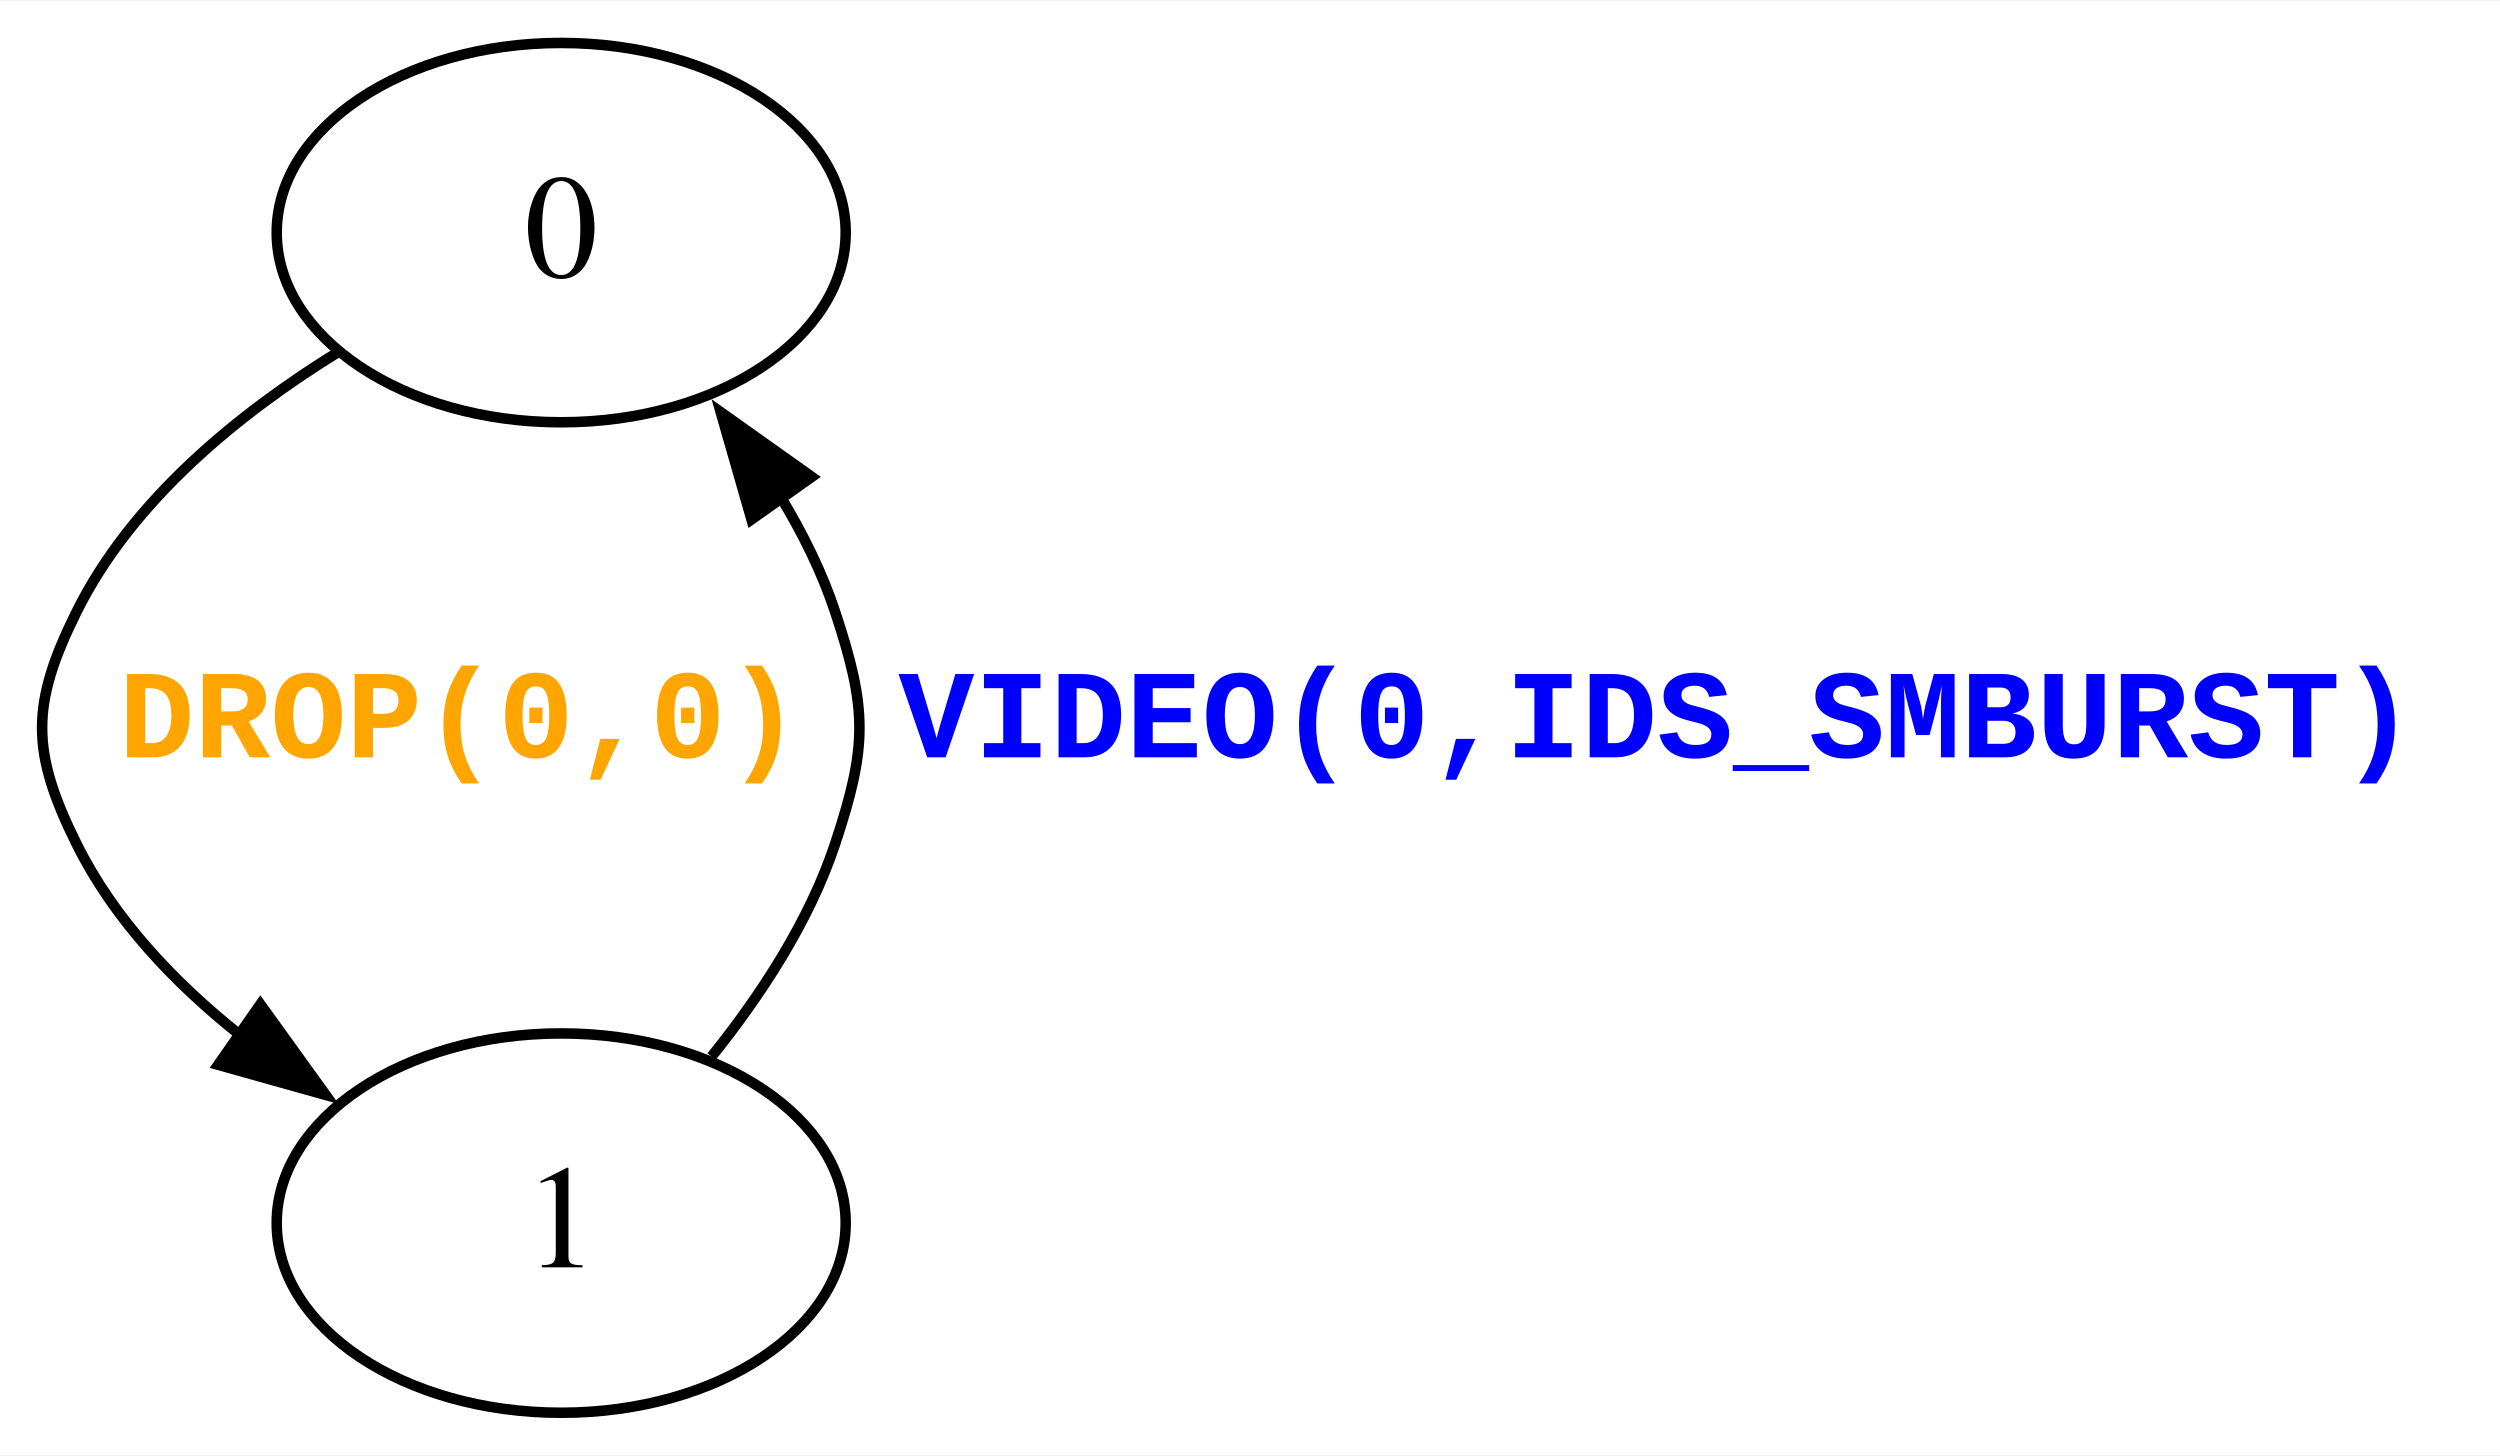
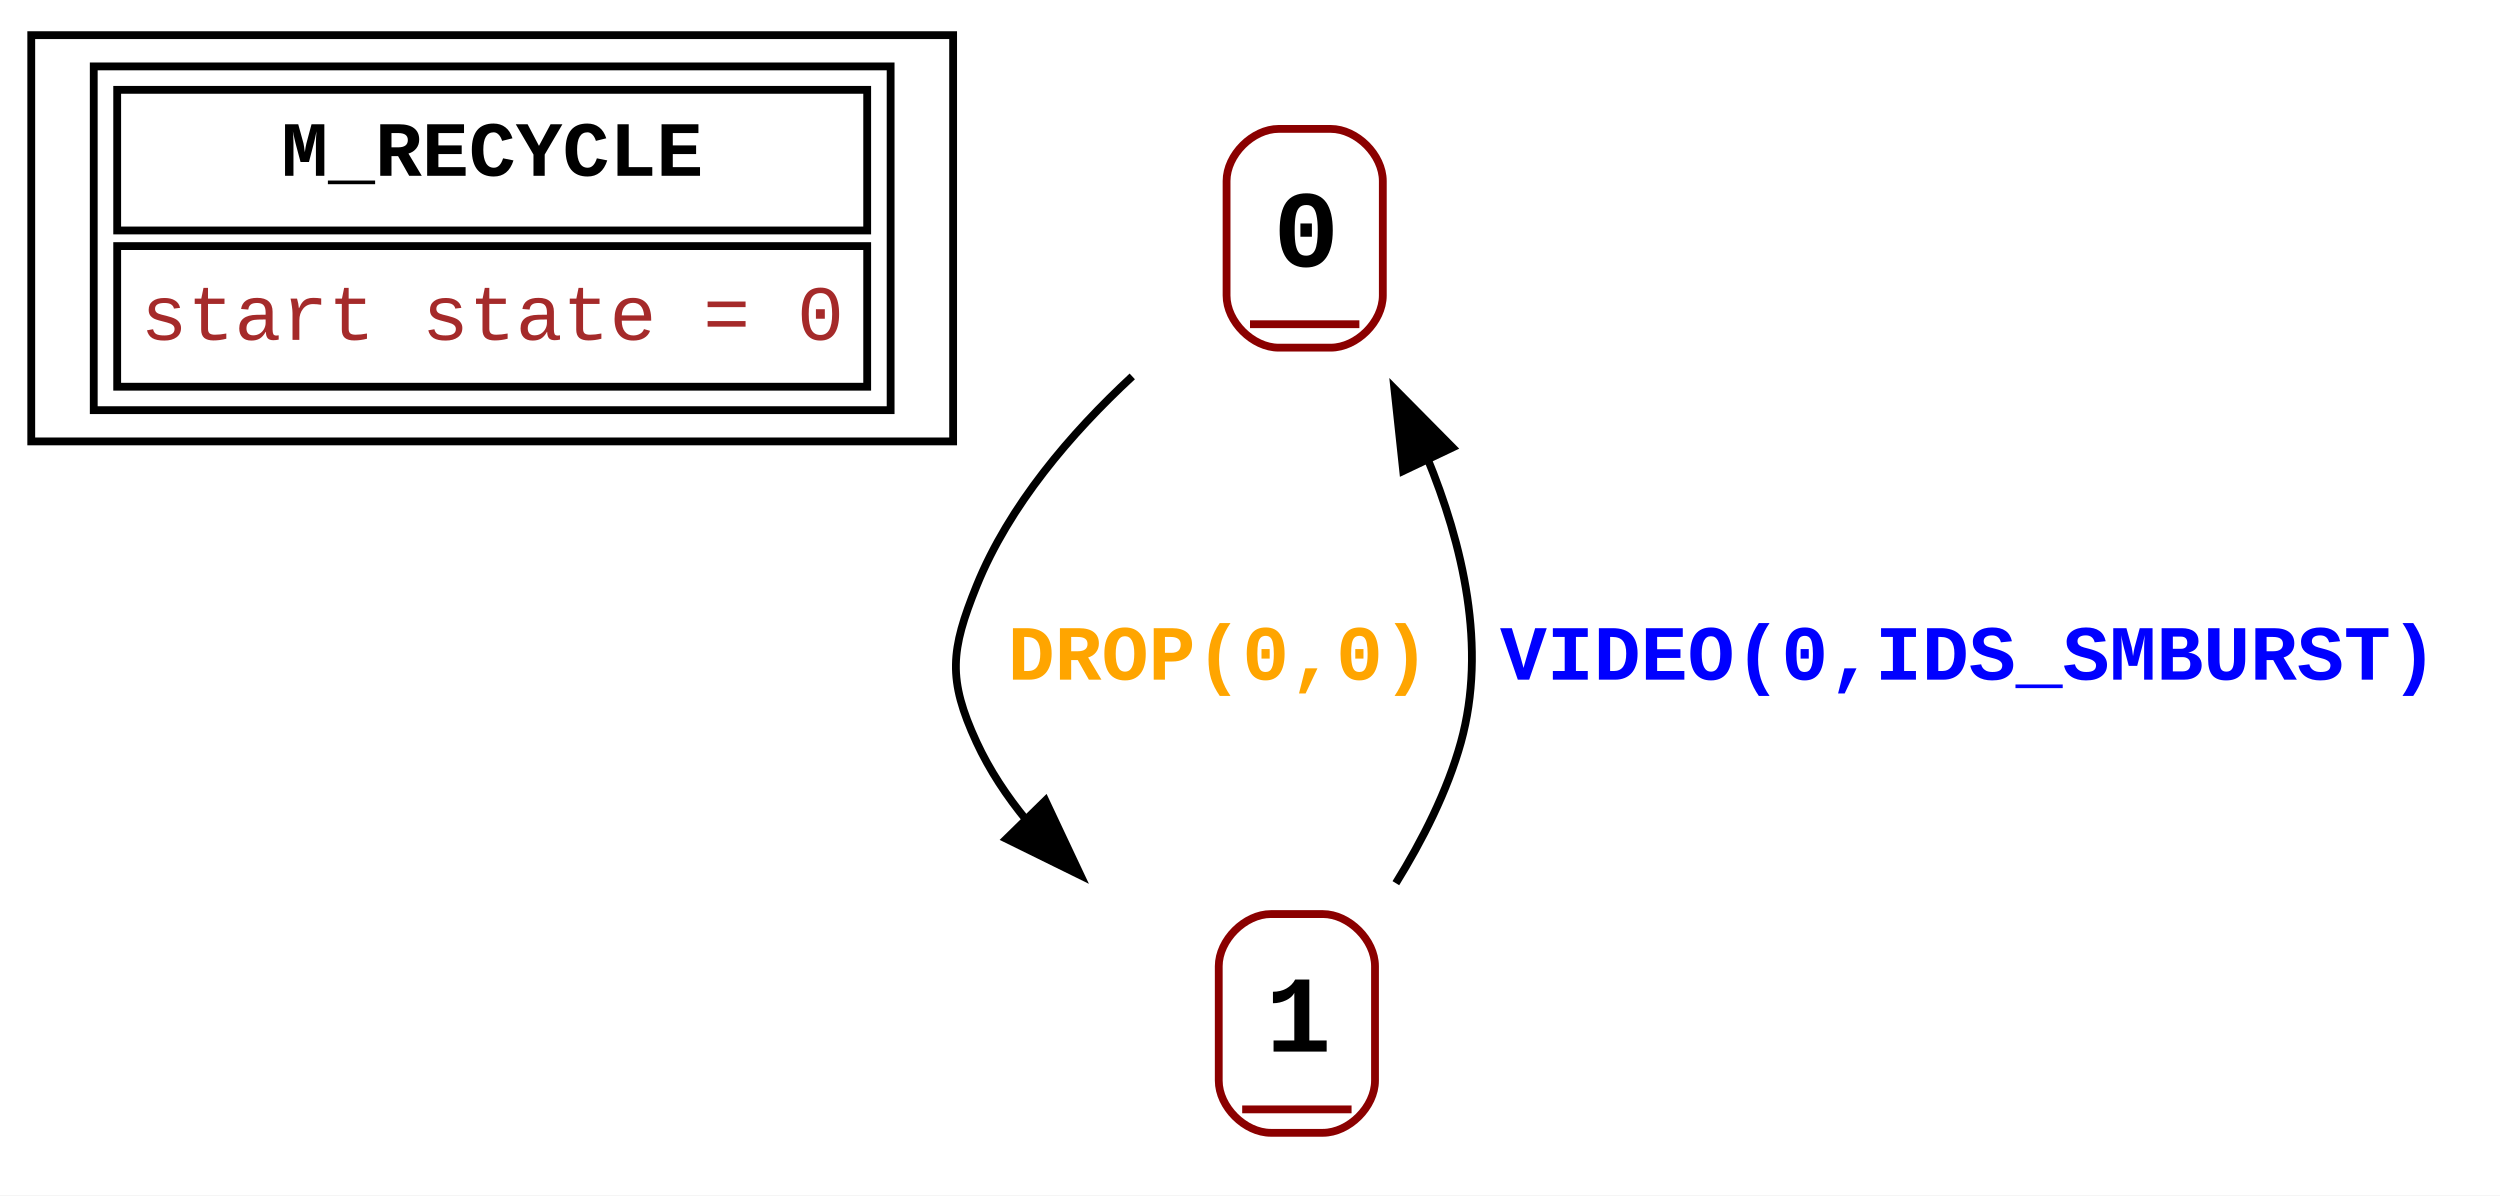
- <svg xmlns="http://www.w3.org/2000/svg" width="237pt" height="138pt" viewBox="0.00 0.00 237.26 138.00">
-   <g id="graph0" class="graph" transform="scale(1 1) rotate(0) translate(4 134)">
-     <polygon fill="white" stroke="none" points="-4,4 -4,-134 233.26,-134 233.26,4 -4,4" />
+ <svg xmlns="http://www.w3.org/2000/svg" width="320pt" height="153pt" viewBox="0.00 0.00 320.00 153.00">
+   <g id="graph0" class="graph" transform="scale(1 1) rotate(0) translate(4 149)">
+     <polygon fill="white" stroke="none" points="-4,4 -4,-149 316,-149 316,4 -4,4" />
    <g id="node1" class="node">
-       <ellipse fill="none" stroke="black" cx="49.26" cy="-112" rx="27" ry="18" />
-       <text text-anchor="middle" x="49.26" y="-107.8" font-family="Times,serif" font-size="14.00">0</text>
+       <polygon fill="none" stroke="black" points="0,-92.5 0,-144.5 118,-144.5 118,-92.5 0,-92.5" />
+       <polygon fill="none" stroke="black" points="11,-119.5 11,-137.5 107,-137.5 107,-119.5 11,-119.5" />
+       <text text-anchor="start" x="32" y="-126.5" font-family="Courier New" font-weight="bold" font-size="10.00">M_RECYCLE</text>
+       <polygon fill="none" stroke="black" points="11,-99.5 11,-117.5 107,-117.5 107,-99.5 11,-99.5" />
+       <text text-anchor="start" x="14" y="-105.5" font-family="Courier New" font-size="10.00" fill="brown">start state = 0</text>
+       <polygon fill="none" stroke="black" points="8,-96.5 8,-140.5 110,-140.5 110,-96.5 8,-96.5" />
    </g>
    <g id="node2" class="node">
-       <ellipse fill="none" stroke="black" cx="49.26" cy="-18" rx="27" ry="18" />
-       <text text-anchor="middle" x="49.26" y="-13.8" font-family="Times,serif" font-size="14.00">1</text>
+       <polyline fill="none" stroke="darkred" points="156,-107.5 170,-107.5" />
+       <text text-anchor="start" x="159" y="-114.9" font-family="Courier New" font-weight="bold" font-size="14.00">0</text>
+       <path fill="none" stroke="darkred" d="M159.67,-104.5C159.67,-104.5 166.33,-104.5 166.33,-104.5 169.67,-104.5 173,-107.83 173,-111.17 173,-111.17 173,-125.83 173,-125.83 173,-129.17 169.67,-132.5 166.33,-132.5 166.33,-132.5 159.67,-132.5 159.67,-132.5 156.33,-132.5 153,-129.17 153,-125.83 153,-125.83 153,-111.17 153,-111.17 153,-107.83 156.33,-104.5 159.67,-104.5" />
+     </g>
+     <g id="node3" class="node">
+       <polyline fill="none" stroke="darkred" points="155,-7 169,-7" />
+       <text text-anchor="start" x="158" y="-14.4" font-family="Courier New" font-weight="bold" font-size="14.00">1</text>
+       <path fill="none" stroke="darkred" d="M158.67,-4C158.67,-4 165.33,-4 165.33,-4 168.67,-4 172,-7.33 172,-10.67 172,-10.67 172,-25.33 172,-25.33 172,-28.67 168.67,-32 165.33,-32 165.33,-32 158.67,-32 158.67,-32 155.33,-32 152,-28.67 152,-25.33 152,-25.33 152,-10.67 152,-10.67 152,-7.33 155.33,-4 158.67,-4" />
    </g>
    <g id="edge1" class="edge">
-       <path fill="none" stroke="black" d="M28.15,-100.7C18.7,-94.87 8.52,-86.61 3.26,-76 -1.09,-67.24 -1.09,-62.76 3.26,-54 6.79,-46.87 12.55,-40.8 18.81,-35.82" />
-       <polygon fill="black" stroke="black" points="20.71,-38.76 26.91,-30.16 16.71,-33.02 20.71,-38.76" />
-       <text text-anchor="start" x="7.26" y="-62.2" font-family="Courier New" font-weight="bold" font-size="12.00" fill="orange">DROP(0,0)</text>
+       <path fill="none" stroke="black" d="M140.93,-100.82C133.09,-93.55 125.17,-84.32 121,-74 117.67,-65.76 117.28,-62.07 121,-54 122.66,-50.41 124.89,-47.05 127.45,-43.94" />
+       <polygon fill="black" stroke="black" points="129.81,-46.53 134.32,-36.95 124.81,-41.63 129.81,-46.53" />
+       <text text-anchor="start" x="125" y="-62" font-family="Courier New" font-weight="bold" font-size="10.00" fill="orange">DROP(0,0)</text>
    </g>
    <g id="edge2" class="edge">
-       <path fill="none" stroke="black" d="M63.53,-33.8C68.21,-39.62 72.83,-46.67 75.26,-54 78.33,-63.28 78.33,-66.72 75.26,-76 74.01,-79.78 72.17,-83.48 70.05,-86.98" />
-       <polygon fill="black" stroke="black" points="67.32,-84.78 64.4,-94.96 73.04,-88.82 67.32,-84.78" />
-       <text text-anchor="start" x="81.26" y="-62.2" font-family="Courier New" font-weight="bold" font-size="12.00" fill="blue">VIDEO(0,IDS_SMBURST)</text>
+       <path fill="none" stroke="black" d="M174.67,-35.95C178.06,-41.43 181.26,-47.72 183,-54 186.34,-66.07 183.27,-79.3 178.62,-90.55" />
+       <polygon fill="black" stroke="black" points="175.61,-88.72 174.48,-99.25 181.93,-91.72 175.61,-88.72" />
+       <text text-anchor="start" x="188" y="-62" font-family="Courier New" font-weight="bold" font-size="10.00" fill="blue">VIDEO(0,IDS_SMBURST)</text>
    </g>
  </g>
</svg>
